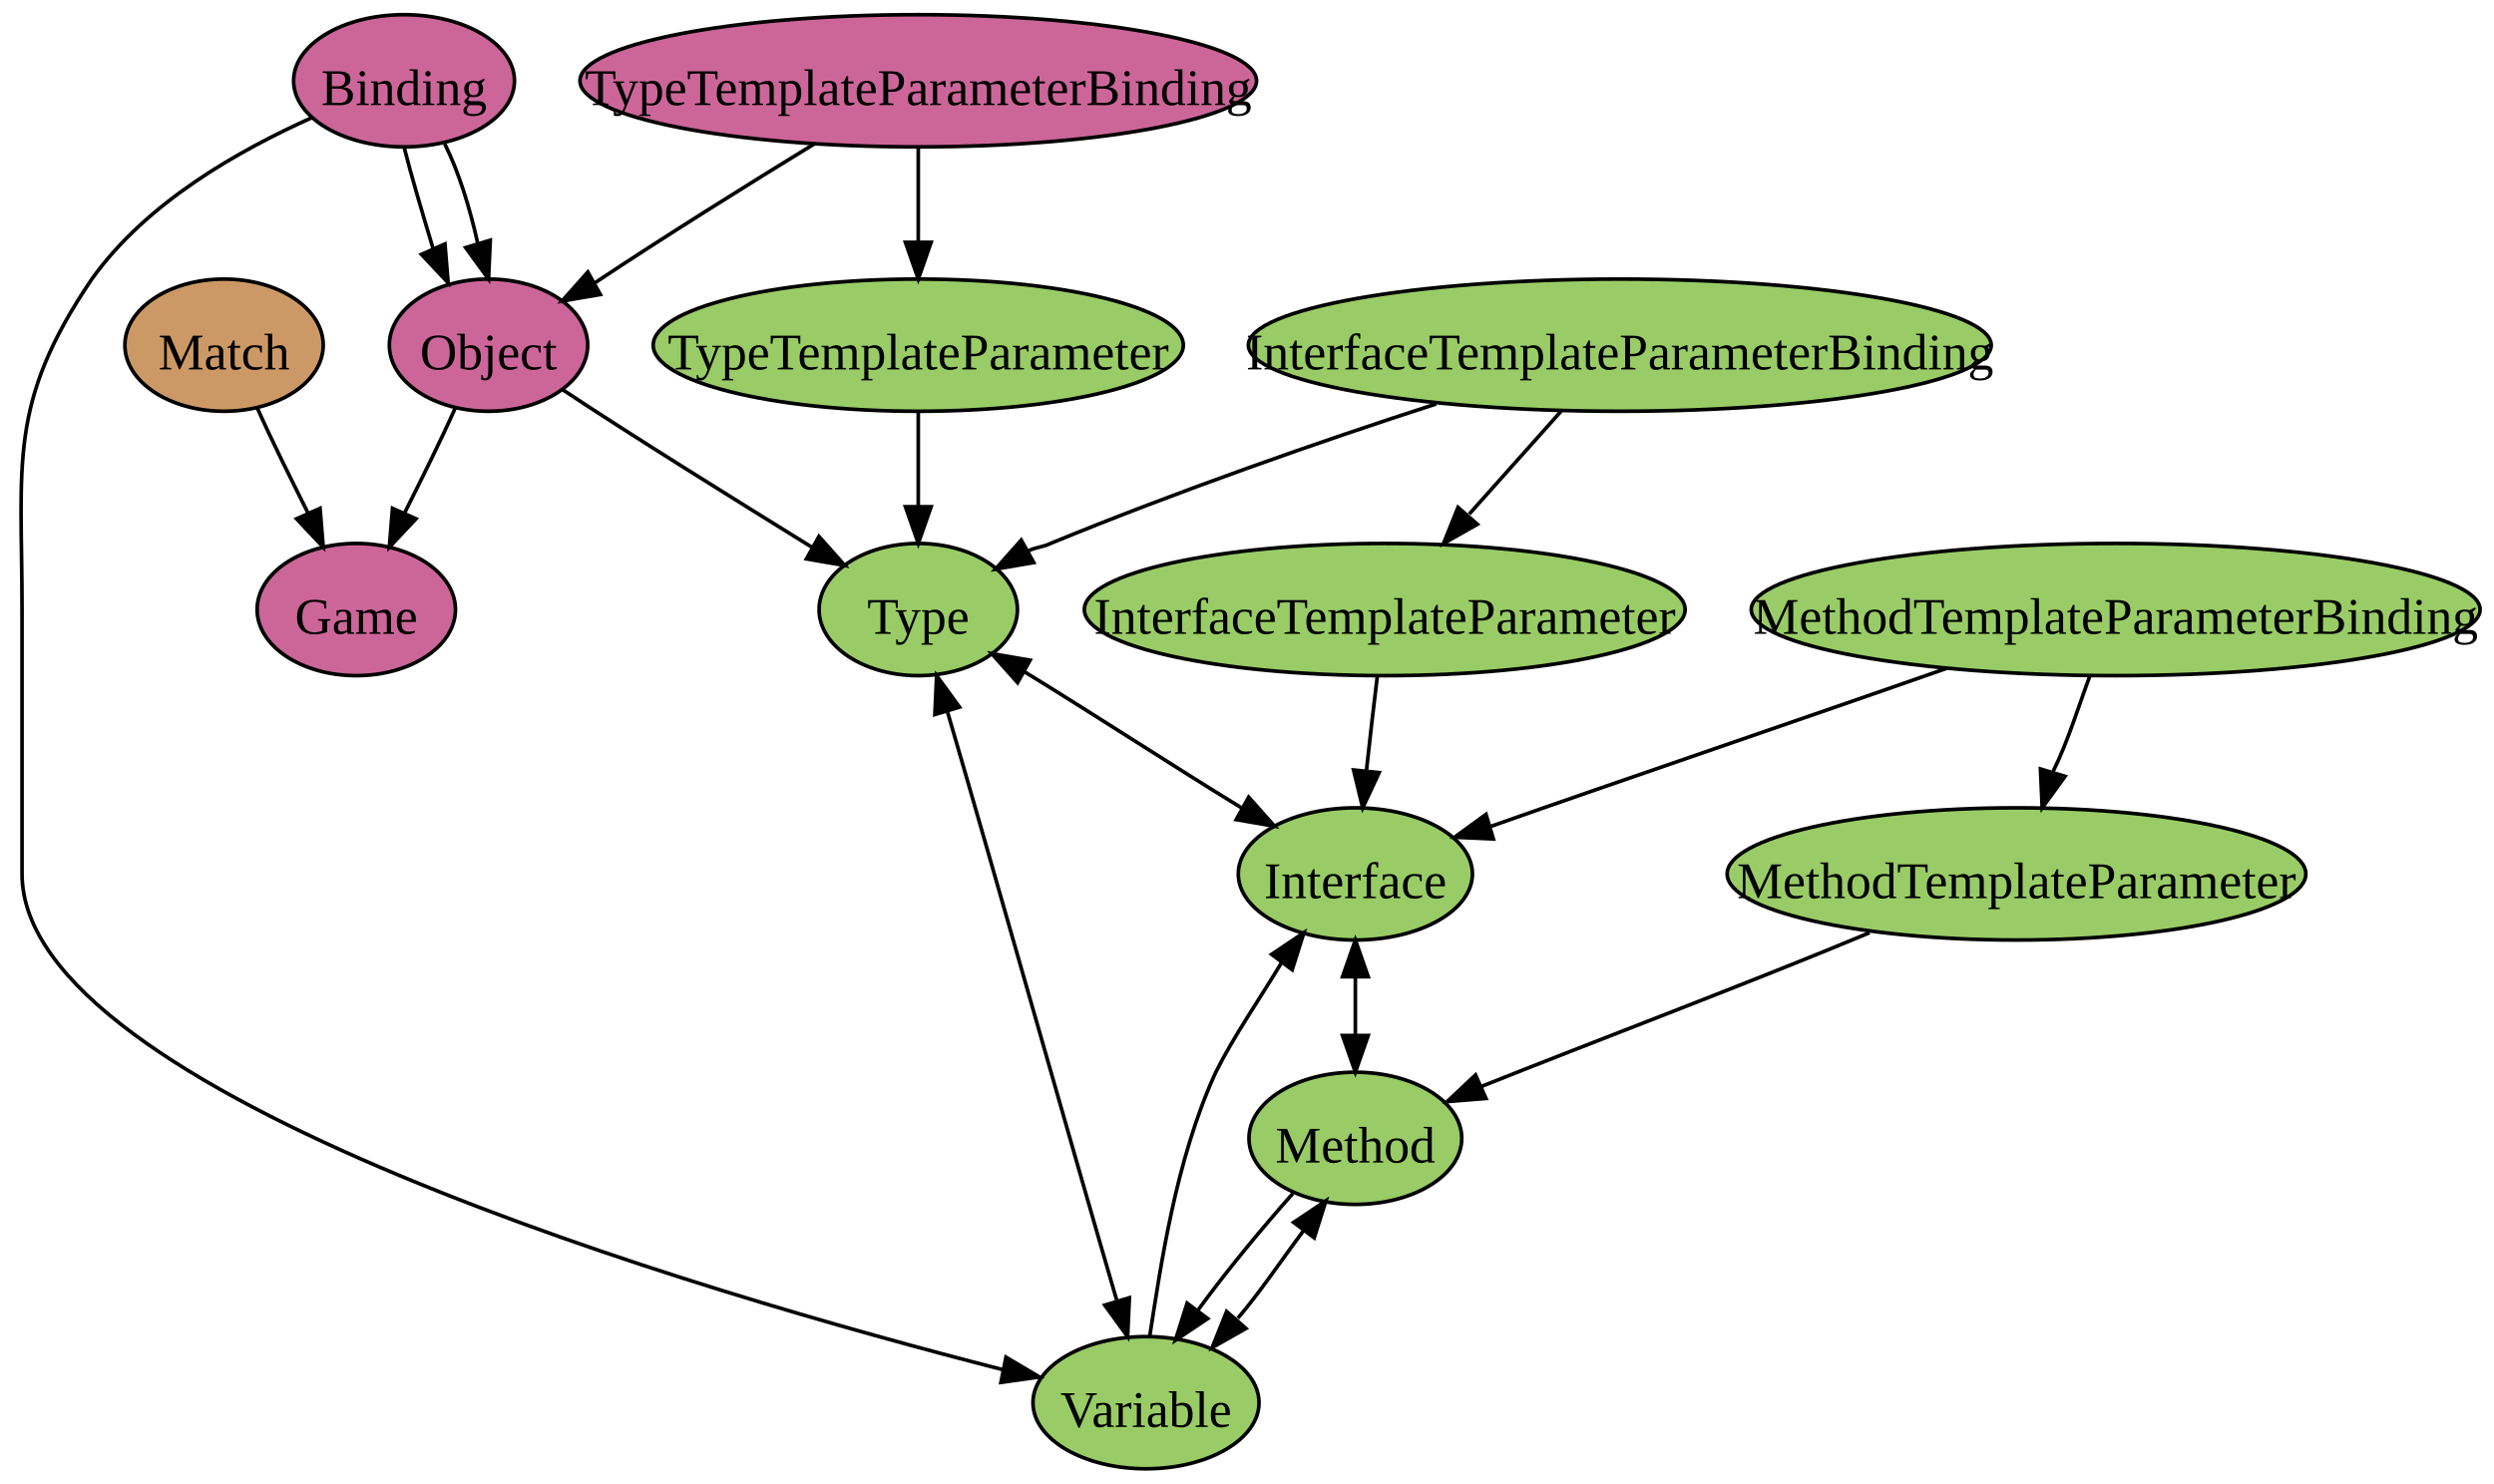
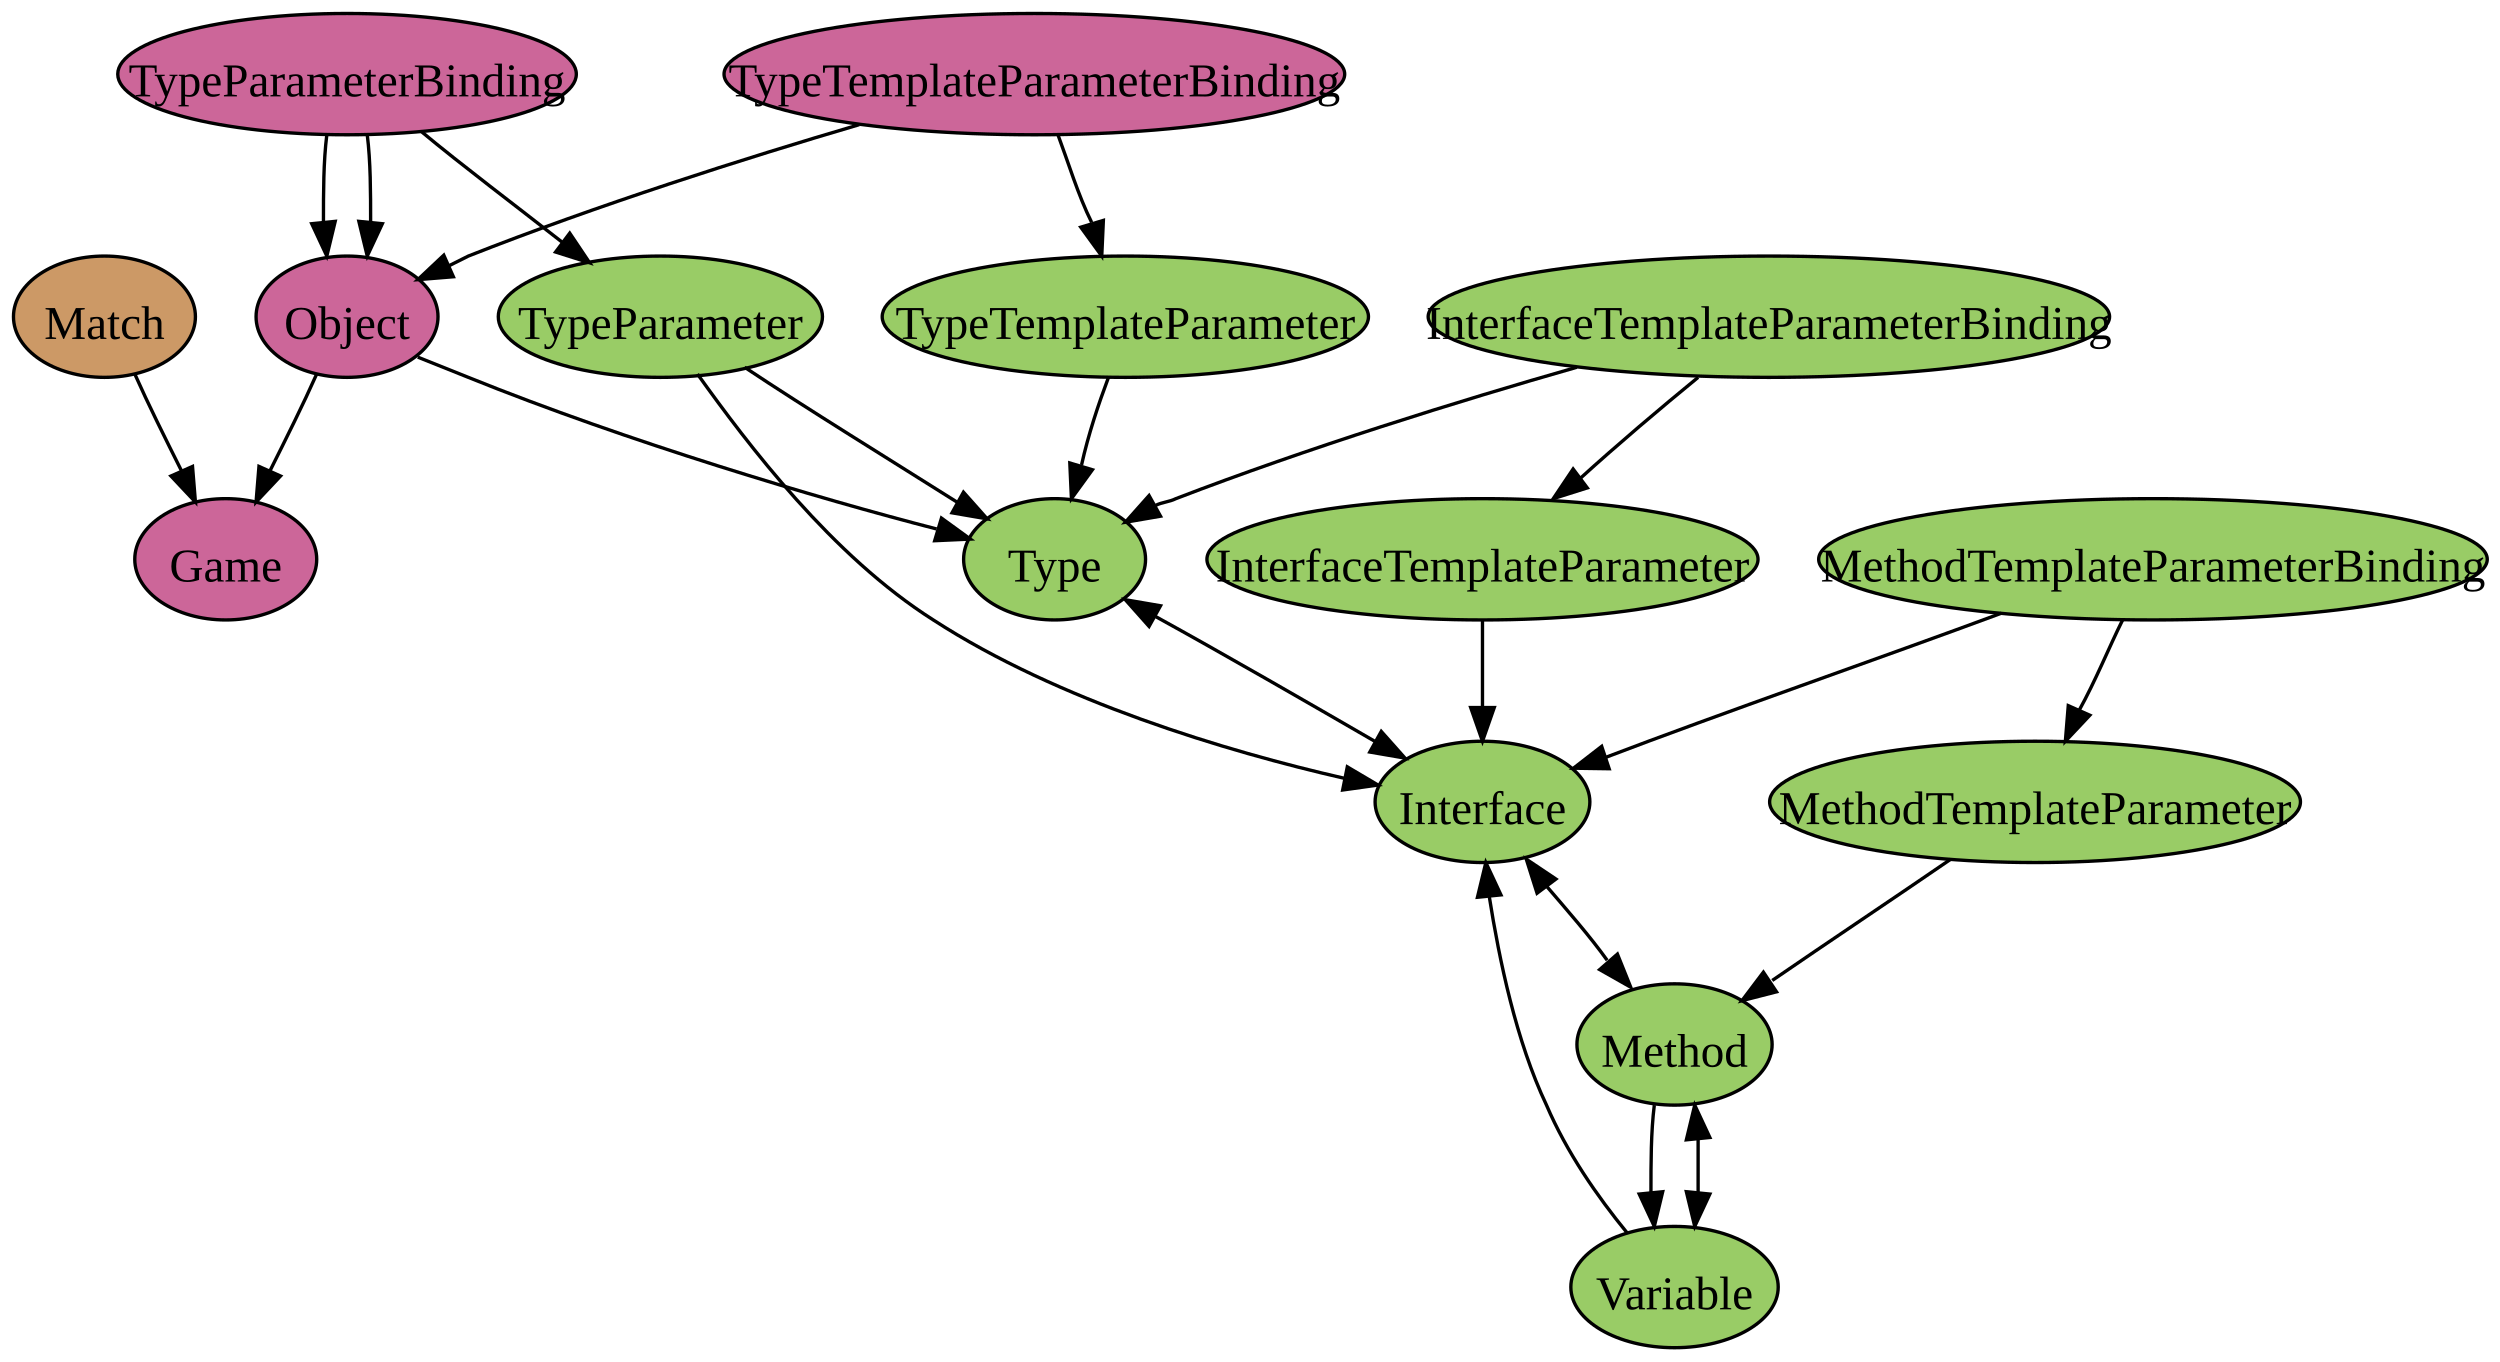
- <svg xmlns="http://www.w3.org/2000/svg" xmlns:xlink="http://www.w3.org/1999/xlink" width="679pt" height="404pt" viewBox="0.00 0.00 679.00 404.00">
+ <svg xmlns="http://www.w3.org/2000/svg" xmlns:xlink="http://www.w3.org/1999/xlink" width="742pt" height="404pt" viewBox="0.00 0.00 742.00 404.00">
  <g id="graph0" class="graph" transform="scale(1 1) rotate(0) translate(4 400)">
-     <polygon style="fill:white;stroke:white;" points="-4,4 -4,-400 675,-400 675,4 -4,4" />
+     <polygon style="fill:white;stroke:white;" points="-4,4 -4,-400 738,-400 738,4 -4,4" />
    <g id="node1" class="node">
-       <ellipse style="fill:#99cc66;stroke:black;" cx="246" cy="-234" rx="27" ry="18" />
-       <text text-anchor="middle" x="246" y="-227.4" style="font-family:Times New Roman;font-size:14.00;">Type</text>
+       <ellipse style="fill:#99cc66;stroke:black;" cx="309" cy="-234" rx="27" ry="18" />
+       <text text-anchor="middle" x="309" y="-227.4" style="font-family:Times New Roman;font-size:14.00;">Type</text>
    </g>
    <g id="node2" class="node">
-       <ellipse style="fill:#99cc66;stroke:black;" cx="365" cy="-162" rx="31.871" ry="18" />
-       <text text-anchor="middle" x="365" y="-155.4" style="font-family:Times New Roman;font-size:14.00;">Interface</text>
+       <ellipse style="fill:#99cc66;stroke:black;" cx="436" cy="-162" rx="31.871" ry="18" />
+       <text text-anchor="middle" x="436" y="-155.4" style="font-family:Times New Roman;font-size:14.00;">Interface</text>
    </g>
    <g id="edge10" class="edge">
      <a xlink:title="Type.implements &lt;--&gt; Interface.implemented_by">
-         <path style="fill:none;stroke:black;" d="M275,-217C293,-206 316,-191 334,-180" />
-         <polygon style="fill:black;stroke:black;" points="273.042,-214.084 266,-222 276.441,-220.203 273.042,-214.084" />
-         <polygon style="fill:black;stroke:black;" points="335.958,-182.916 343,-175 332.559,-176.797 335.958,-182.916" />
+         <path style="fill:none;stroke:black;" d="M339,-217C359,-206 385,-191 404,-180" />
+         <polygon style="fill:black;stroke:black;" points="337.042,-214.084 330,-222 340.441,-220.203 337.042,-214.084" />
+         <polygon style="fill:black;stroke:black;" points="405.958,-182.916 413,-175 402.559,-176.797 405.958,-182.916" />
      </a>
      <a xlink:title="Type.implements &lt;--&gt; Interface.implemented_by">
</a>
      <a xlink:title="Type.implements &lt;--&gt; Interface.implemented_by">
</a>
    </g>
-     <g id="node4" class="node">
-       <ellipse style="fill:#99cc66;stroke:black;" cx="308" cy="-18" rx="30.773" ry="18" />
-       <text text-anchor="middle" x="308" y="-11.4" style="font-family:Times New Roman;font-size:14.00;">Variable</text>
-     </g>
-     <g id="edge12" class="edge">
-       <a xlink:title="Type.parameters &lt;--&gt; Variable.parameter_of">
-         <path style="fill:none;stroke:black;" d="M254,-206C266,-165 288,-87 300,-46" />
-         <polygon style="fill:black;stroke:black;" points="250.521,-205.416 251,-216 257.226,-207.427 250.521,-205.416" />
-         <polygon style="fill:black;stroke:black;" points="303.479,-46.584 303,-36 296.774,-44.572 303.479,-46.584" />
-       </a>
-       <a xlink:title="Type.parameters &lt;--&gt; Variable.parameter_of">
- </a>
-       <a xlink:title="Type.parameters &lt;--&gt; Variable.parameter_of">
- </a>
-     </g>
    <g id="node3" class="node">
-       <ellipse style="fill:#99cc66;stroke:black;" cx="365" cy="-90" rx="28.966" ry="18" />
-       <text text-anchor="middle" x="365" y="-83.4" style="font-family:Times New Roman;font-size:14.00;">Method</text>
+       <ellipse style="fill:#99cc66;stroke:black;" cx="493" cy="-90" rx="28.966" ry="18" />
+       <text text-anchor="middle" x="493" y="-83.4" style="font-family:Times New Roman;font-size:14.00;">Method</text>
    </g>
    <g id="edge8" class="edge">
      <a xlink:title="Interface.methods &lt;--&gt; Method.used_in">
-         <path style="fill:none;stroke:black;" d="M365,-134C365,-129 365,-123 365,-118" />
-         <polygon style="fill:black;stroke:black;" points="361.5,-134 365,-144 368.5,-134 361.5,-134" />
-         <polygon style="fill:black;stroke:black;" points="368.5,-118 365,-108 361.5,-118 368.5,-118" />
+         <path style="fill:none;stroke:black;" d="M455,-137C461,-130 468,-122 473,-115" />
+         <polygon style="fill:black;stroke:black;" points="452.2,-134.9 449,-145 457.8,-139.1 452.2,-134.9" />
+         <polygon style="fill:black;stroke:black;" points="476.049,-116.831 480,-107 470.781,-112.221 476.049,-116.831" />
      </a>
      <a xlink:title="Interface.methods &lt;--&gt; Method.used_in">
</a>
      <a xlink:title="Interface.methods &lt;--&gt; Method.used_in">
</a>
+     </g>
+     <g id="node4" class="node">
+       <ellipse style="fill:#99cc66;stroke:black;" cx="493" cy="-18" rx="30.773" ry="18" />
+       <text text-anchor="middle" x="493" y="-11.4" style="font-family:Times New Roman;font-size:14.00;">Variable</text>
    </g>
    <g id="edge4" class="edge">
      <a xlink:title="Method.returned ---&gt; Variable.returned_from_method">
-         <path style="fill:none;stroke:black;" d="M348,-75C340,-66 330,-54 322,-43" />
-         <polygon style="fill:black;stroke:black;" points="324.8,-40.9 316,-35 319.2,-45.1 324.8,-40.9" />
+         <path style="fill:none;stroke:black;" d="M487,-72C486,-64 486,-55 486,-46" />
+         <polygon style="fill:black;stroke:black;" points="489.488,-46.299 487,-36 482.522,-45.602 489.488,-46.299" />
      </a>
      <a xlink:title="Method.returned ---&gt; Variable.returned_from_method">
</a>
      <a xlink:title="Method.returned ---&gt; Variable.returned_from_method">
</a>
    </g>
    <g id="edge6" class="edge">
      <a xlink:title="Method.parameters &lt;--&gt; Variable.parameter_of_method">
-         <path style="fill:none;stroke:black;" d="M351,-65C345,-57 339,-48 333,-41" />
-         <polygon style="fill:black;stroke:black;" points="348.2,-67.1 357,-73 353.8,-62.9 348.2,-67.1" />
-         <polygon style="fill:black;stroke:black;" points="335.219,-38.221 326,-33 329.951,-42.831 335.219,-38.221" />
+         <path style="fill:none;stroke:black;" d="M500,-62C500,-57 500,-51 500,-46" />
+         <polygon style="fill:black;stroke:black;" points="496.512,-61.701 499,-72 503.478,-62.398 496.512,-61.701" />
+         <polygon style="fill:black;stroke:black;" points="503.478,-45.602 499,-36 496.512,-46.299 503.478,-45.602" />
      </a>
      <a xlink:title="Method.parameters &lt;--&gt; Variable.parameter_of_method">
</a>
      <a xlink:title="Method.parameters &lt;--&gt; Variable.parameter_of_method">
</a>
    </g>
    <g id="edge2" class="edge">
      <a xlink:title="Variable.interface ---&gt; Interface.">
-         <path style="fill:none;stroke:black;" d="M309,-36C312,-55 316,-84 327,-108 332,-118 339,-128 345,-138" />
-         <polygon style="fill:black;stroke:black;" points="342.2,-140.1 351,-146 347.8,-135.9 342.2,-140.1" />
+         <path style="fill:none;stroke:black;" d="M479,-34C470,-45 461,-58 455,-72 446,-91 441,-115 438,-134" />
+         <polygon style="fill:black;stroke:black;" points="434.512,-133.701 437,-144 441.478,-134.398 434.512,-133.701" />
      </a>
      <a xlink:title="Variable.interface ---&gt; Interface.">
</a>
      <a xlink:title="Variable.interface ---&gt; Interface.">
</a>
    </g>
    <g id="node5" class="node">
-       <ellipse style="fill:#99cc66;stroke:black;" cx="437" cy="-306" rx="101.125" ry="18" />
-       <text text-anchor="middle" x="437" y="-299.4" style="font-family:Times New Roman;font-size:14.00;">InterfaceTemplateParameterBinding</text>
+       <ellipse style="fill:#99cc66;stroke:black;" cx="192" cy="-306" rx="48.107" ry="18" />
+       <text text-anchor="middle" x="192" y="-299.4" style="font-family:Times New Roman;font-size:14.00;">TypeParameter</text>
    </g>
    <g id="edge14" class="edge">
+       <a xlink:title="TypeParameter.of type ---&gt; Type.parameters">
+         <path style="fill:none;stroke:black;" d="M217,-291C235,-279 261,-263 280,-251" />
+         <polygon style="fill:black;stroke:black;" points="281.958,-253.916 289,-246 278.559,-247.797 281.958,-253.916" />
+       </a>
+       <a xlink:title="TypeParameter.of type ---&gt; Type.parameters">
+ </a>
+       <a xlink:title="TypeParameter.of type ---&gt; Type.parameters">
+ </a>
+     </g>
+     <g id="edge12" class="edge">
+       <a xlink:title="TypeParameter.interface ---&gt; Interface.">
+         <path style="fill:none;stroke:black;" d="M203,-289C218,-268 243,-235 273,-216 310,-192 360,-177 395,-169" />
+         <polygon style="fill:black;stroke:black;" points="395.881,-172.393 405,-167 394.508,-165.529 395.881,-172.393" />
+       </a>
+       <a xlink:title="TypeParameter.interface ---&gt; Interface.">
+ </a>
+       <a xlink:title="TypeParameter.interface ---&gt; Interface.">
+ </a>
+     </g>
+     <g id="node6" class="node">
+       <ellipse style="fill:#99cc66;stroke:black;" cx="521" cy="-306" rx="101.125" ry="18" />
+       <text text-anchor="middle" x="521" y="-299.4" style="font-family:Times New Roman;font-size:14.00;">InterfaceTemplateParameterBinding</text>
+     </g>
+     <g id="edge16" class="edge">
      <a xlink:title="InterfaceTemplateParameterBinding.type ---&gt; Type.">
-         <path style="fill:none;stroke:black;" d="M387,-290C356,-280 316,-266 282,-252 280,-251 278,-251 276,-250" />
-         <polygon style="fill:black;stroke:black;" points="277.441,-246.797 267,-245 274.042,-252.916 277.441,-246.797" />
+         <path style="fill:none;stroke:black;" d="M464,-291C429,-281 384,-267 345,-252 343,-251 341,-251 339,-250" />
+         <polygon style="fill:black;stroke:black;" points="340.441,-246.797 330,-245 337.042,-252.916 340.441,-246.797" />
      </a>
      <a xlink:title="InterfaceTemplateParameterBinding.type ---&gt; Type.">
</a>
      <a xlink:title="InterfaceTemplateParameterBinding.type ---&gt; Type.">
</a>
    </g>
-     <g id="node6" class="node">
-       <ellipse style="fill:#99cc66;stroke:black;" cx="373" cy="-234" rx="81.782" ry="18" />
-       <text text-anchor="middle" x="373" y="-227.4" style="font-family:Times New Roman;font-size:14.00;">InterfaceTemplateParameter</text>
+     <g id="node7" class="node">
+       <ellipse style="fill:#99cc66;stroke:black;" cx="436" cy="-234" rx="81.782" ry="18" />
+       <text text-anchor="middle" x="436" y="-227.4" style="font-family:Times New Roman;font-size:14.00;">InterfaceTemplateParameter</text>
+     </g>
+     <g id="edge20" class="edge">
+       <a xlink:title="InterfaceTemplateParameterBinding.parameter ---&gt; InterfaceTemplateParameter.">
+         <path style="fill:none;stroke:black;" d="M500,-288C489,-279 476,-268 465,-258" />
+         <polygon style="fill:black;stroke:black;" points="467.1,-255.2 457,-252 462.9,-260.8 467.1,-255.2" />
+       </a>
+       <a xlink:title="InterfaceTemplateParameterBinding.parameter ---&gt; InterfaceTemplateParameter.">
+ </a>
+       <a xlink:title="InterfaceTemplateParameterBinding.parameter ---&gt; InterfaceTemplateParameter.">
+ </a>
    </g>
    <g id="edge18" class="edge">
-       <a xlink:title="InterfaceTemplateParameterBinding.parameter ---&gt; InterfaceTemplateParameter.">
-         <path style="fill:none;stroke:black;" d="M421,-288C413,-279 404,-269 396,-260" />
-         <polygon style="fill:black;stroke:black;" points="398.219,-257.221 389,-252 392.951,-261.831 398.219,-257.221" />
-       </a>
-       <a xlink:title="InterfaceTemplateParameterBinding.parameter ---&gt; InterfaceTemplateParameter.">
- </a>
-       <a xlink:title="InterfaceTemplateParameterBinding.parameter ---&gt; InterfaceTemplateParameter.">
- </a>
-     </g>
-     <g id="edge16" class="edge">
      <a xlink:title="InterfaceTemplateParameter.of interface ---&gt; Interface.template_parameters">
-         <path style="fill:none;stroke:black;" d="M371,-216C370,-208 369,-199 368,-190" />
-         <polygon style="fill:black;stroke:black;" points="371.478,-189.602 367,-180 364.512,-190.299 371.478,-189.602" />
+         <path style="fill:none;stroke:black;" d="M436,-216C436,-208 436,-199 436,-190" />
+         <polygon style="fill:black;stroke:black;" points="439.5,-190 436,-180 432.5,-190 439.5,-190" />
      </a>
      <a xlink:title="InterfaceTemplateParameter.of interface ---&gt; Interface.template_parameters">
</a>
      <a xlink:title="InterfaceTemplateParameter.of interface ---&gt; Interface.template_parameters">
</a>
    </g>
-     <g id="node7" class="node">
-       <ellipse style="fill:#99cc66;stroke:black;" cx="545" cy="-162" rx="78.775" ry="18" />
-       <text text-anchor="middle" x="545" y="-155.4" style="font-family:Times New Roman;font-size:14.00;">MethodTemplateParameter</text>
-     </g>
-     <g id="edge20" class="edge">
+     <g id="node8" class="node">
+       <ellipse style="fill:#99cc66;stroke:black;" cx="600" cy="-162" rx="78.775" ry="18" />
+       <text text-anchor="middle" x="600" y="-155.4" style="font-family:Times New Roman;font-size:14.00;">MethodTemplateParameter</text>
+     </g>
+     <g id="edge22" class="edge">
      <a xlink:title="MethodTemplateParameter.of method ---&gt; Method.template_parameters">
-         <path style="fill:none;stroke:black;" d="M505,-146C474,-133 429,-116 399,-104" />
-         <polygon style="fill:black;stroke:black;" points="400.56,-100.863 390,-100 397.717,-107.26 400.56,-100.863" />
+         <path style="fill:none;stroke:black;" d="M575,-145C559,-134 538,-120 522,-109" />
+         <polygon style="fill:black;stroke:black;" points="523.262,-105.635 513,-103 519.379,-111.459 523.262,-105.635" />
      </a>
      <a xlink:title="MethodTemplateParameter.of method ---&gt; Method.template_parameters">
</a>
      <a xlink:title="MethodTemplateParameter.of method ---&gt; Method.template_parameters">
</a>
    </g>
-     <g id="node8" class="node">
-       <ellipse style="fill:#99cc66;stroke:black;" cx="572" cy="-234" rx="99.221" ry="18" />
-       <text text-anchor="middle" x="572" y="-227.4" style="font-family:Times New Roman;font-size:14.00;">MethodTemplateParameterBinding</text>
-     </g>
-     <g id="edge22" class="edge">
+     <g id="node9" class="node">
+       <ellipse style="fill:#99cc66;stroke:black;" cx="635" cy="-234" rx="99.221" ry="18" />
+       <text text-anchor="middle" x="635" y="-227.4" style="font-family:Times New Roman;font-size:14.00;">MethodTemplateParameterBinding</text>
+     </g>
+     <g id="edge24" class="edge">
      <a xlink:title="MethodTemplateParameterBinding.interface ---&gt; Interface.">
-         <path style="fill:none;stroke:black;" d="M526,-218C489,-205 436,-187 402,-175" />
-         <polygon style="fill:black;stroke:black;" points="402.584,-171.521 392,-172 400.573,-178.226 402.584,-171.521" />
+         <path style="fill:none;stroke:black;" d="M590,-218C555,-205 506,-188 472,-175" />
+         <polygon style="fill:black;stroke:black;" points="473.594,-171.842 463,-172 471.38,-178.483 473.594,-171.842" />
      </a>
      <a xlink:title="MethodTemplateParameterBinding.interface ---&gt; Interface.">
</a>
      <a xlink:title="MethodTemplateParameterBinding.interface ---&gt; Interface.">
</a>
    </g>
-     <g id="edge24" class="edge">
+     <g id="edge26" class="edge">
      <a xlink:title="MethodTemplateParameterBinding.parameter ---&gt; MethodTemplateParameter.">
-         <path style="fill:none;stroke:black;" d="M565,-216C562,-208 559,-198 555,-190" />
-         <polygon style="fill:black;stroke:black;" points="558.226,-188.573 552,-180 551.521,-190.584 558.226,-188.573" />
+         <path style="fill:none;stroke:black;" d="M626,-216C622,-208 618,-198 613,-189" />
+         <polygon style="fill:black;stroke:black;" points="616.26,-187.717 609,-180 609.863,-190.56 616.26,-187.717" />
      </a>
      <a xlink:title="MethodTemplateParameterBinding.parameter ---&gt; MethodTemplateParameter.">
</a>
      <a xlink:title="MethodTemplateParameterBinding.parameter ---&gt; MethodTemplateParameter.">
</a>
    </g>
-     <g id="node9" class="node">
-       <ellipse style="fill:#99cc66;stroke:black;" cx="246" cy="-306" rx="72.16" ry="18" />
-       <text text-anchor="middle" x="246" y="-299.4" style="font-family:Times New Roman;font-size:14.00;">TypeTemplateParameter</text>
-     </g>
-     <g id="edge26" class="edge">
+     <g id="node10" class="node">
+       <ellipse style="fill:#99cc66;stroke:black;" cx="330" cy="-306" rx="72.16" ry="18" />
+       <text text-anchor="middle" x="330" y="-299.4" style="font-family:Times New Roman;font-size:14.00;">TypeTemplateParameter</text>
+     </g>
+     <g id="edge28" class="edge">
      <a xlink:title="TypeTemplateParameter.of type ---&gt; Type.template_parameters">
-         <path style="fill:none;stroke:black;" d="M246,-288C246,-280 246,-271 246,-262" />
-         <polygon style="fill:black;stroke:black;" points="249.5,-262 246,-252 242.5,-262 249.5,-262" />
+         <path style="fill:none;stroke:black;" d="M325,-288C322,-280 319,-271 317,-262" />
+         <polygon style="fill:black;stroke:black;" points="320.226,-260.573 314,-252 313.521,-262.584 320.226,-260.573" />
      </a>
      <a xlink:title="TypeTemplateParameter.of type ---&gt; Type.template_parameters">
</a>
      <a xlink:title="TypeTemplateParameter.of type ---&gt; Type.template_parameters">
</a>
    </g>
-     <g id="node10" class="node">
-       <ellipse style="fill:#cc6699;stroke:black;" cx="246" cy="-378" rx="92.105" ry="18" />
-       <text text-anchor="middle" x="246" y="-371.4" style="font-family:Times New Roman;font-size:14.00;">TypeTemplateParameterBinding</text>
+     <g id="node11" class="node">
+       <ellipse style="fill:#cc6699;stroke:black;" cx="303" cy="-378" rx="92.105" ry="18" />
+       <text text-anchor="middle" x="303" y="-371.4" style="font-family:Times New Roman;font-size:14.00;">TypeTemplateParameterBinding</text>
+     </g>
+     <g id="edge36" class="edge">
+       <a xlink:title="TypeTemplateParameterBinding.parameter ---&gt; TypeTemplateParameter.">
+         <path style="fill:none;stroke:black;" d="M310,-360C313,-352 316,-342 320,-334" />
+         <polygon style="fill:black;stroke:black;" points="323.479,-334.584 323,-324 316.774,-332.573 323.479,-334.584" />
+       </a>
+       <a xlink:title="TypeTemplateParameterBinding.parameter ---&gt; TypeTemplateParameter.">
+ </a>
+       <a xlink:title="TypeTemplateParameterBinding.parameter ---&gt; TypeTemplateParameter.">
+ </a>
+     </g>
+     <g id="node12" class="node">
+       <ellipse style="fill:#cc6699;stroke:black;" cx="99" cy="-306" rx="27" ry="18" />
+       <text text-anchor="middle" x="99" y="-299.4" style="font-family:Times New Roman;font-size:14.00;">Object</text>
    </g>
    <g id="edge34" class="edge">
-       <a xlink:title="TypeTemplateParameterBinding.parameter ---&gt; TypeTemplateParameter.">
-         <path style="fill:none;stroke:black;" d="M246,-360C246,-352 246,-343 246,-334" />
-         <polygon style="fill:black;stroke:black;" points="249.5,-334 246,-324 242.5,-334 249.5,-334" />
-       </a>
-       <a xlink:title="TypeTemplateParameterBinding.parameter ---&gt; TypeTemplateParameter.">
- </a>
-       <a xlink:title="TypeTemplateParameterBinding.parameter ---&gt; TypeTemplateParameter.">
- </a>
-     </g>
-     <g id="node11" class="node">
-       <ellipse style="fill:#cc6699;stroke:black;" cx="129" cy="-306" rx="27" ry="18" />
-       <text text-anchor="middle" x="129" y="-299.4" style="font-family:Times New Roman;font-size:14.00;">Object</text>
+       <a xlink:title="TypeTemplateParameterBinding.object ---&gt; Object.">
+         <path style="fill:none;stroke:black;" d="M251,-363C217,-353 173,-339 135,-324 133,-323 131,-322 129,-321" />
+         <polygon style="fill:black;stroke:black;" points="130.56,-317.863 120,-317 127.717,-324.26 130.56,-317.863" />
+       </a>
+       <a xlink:title="TypeTemplateParameterBinding.object ---&gt; Object.">
+ </a>
+       <a xlink:title="TypeTemplateParameterBinding.object ---&gt; Object.">
+ </a>
    </g>
    <g id="edge32" class="edge">
-       <a xlink:title="TypeTemplateParameterBinding.object ---&gt; Object.">
-         <path style="fill:none;stroke:black;" d="M218,-361C200,-350 176,-335 158,-323" />
-         <polygon style="fill:black;stroke:black;" points="159.441,-319.797 149,-318 156.042,-325.916 159.441,-319.797" />
-       </a>
-       <a xlink:title="TypeTemplateParameterBinding.object ---&gt; Object.">
- </a>
-       <a xlink:title="TypeTemplateParameterBinding.object ---&gt; Object.">
- </a>
+       <a xlink:title="Object.type ---&gt; Type.instances">
+         <path style="fill:none;stroke:black;" d="M120,-294C125,-292 130,-290 135,-288 182,-269 239,-252 274,-243" />
+         <polygon style="fill:black;stroke:black;" points="275.427,-246.226 284,-240 273.416,-239.521 275.427,-246.226" />
+       </a>
+       <a xlink:title="Object.type ---&gt; Type.instances">
+ </a>
+       <a xlink:title="Object.type ---&gt; Type.instances">
+ </a>
+     </g>
+     <g id="node13" class="node">
+       <ellipse style="fill:#cc6699;stroke:black;" cx="63" cy="-234" rx="27" ry="18" />
+       <text text-anchor="middle" x="63" y="-227.4" style="font-family:Times New Roman;font-size:14.00;">Game</text>
    </g>
    <g id="edge30" class="edge">
-       <a xlink:title="Object.type ---&gt; Type.instances">
-         <path style="fill:none;stroke:black;" d="M149,-294C167,-282 196,-264 217,-251" />
-         <polygon style="fill:black;stroke:black;" points="218.958,-253.916 226,-246 215.559,-247.797 218.958,-253.916" />
-       </a>
-       <a xlink:title="Object.type ---&gt; Type.instances">
- </a>
-       <a xlink:title="Object.type ---&gt; Type.instances">
- </a>
-     </g>
-     <g id="node12" class="node">
-       <ellipse style="fill:#cc6699;stroke:black;" cx="93" cy="-234" rx="27" ry="18" />
-       <text text-anchor="middle" x="93" y="-227.4" style="font-family:Times New Roman;font-size:14.00;">Game</text>
-     </g>
-     <g id="edge28" class="edge">
      <a xlink:title="Object.game ---&gt; Game.">
-         <path style="fill:none;stroke:black;" d="M120,-289C116,-280 111,-270 106,-260" />
-         <polygon style="fill:black;stroke:black;" points="109.26,-258.717 102,-251 102.863,-261.56 109.26,-258.717" />
+         <path style="fill:none;stroke:black;" d="M90,-289C86,-280 81,-270 76,-260" />
+         <polygon style="fill:black;stroke:black;" points="79.26,-258.717 72,-251 72.863,-261.56 79.26,-258.717" />
      </a>
      <a xlink:title="Object.game ---&gt; Game.">
</a>
      <a xlink:title="Object.game ---&gt; Game.">
</a>
    </g>
-     <g id="node13" class="node">
-       <ellipse style="fill:#cc6699;stroke:black;" cx="106" cy="-378" rx="30.067" ry="18" />
-       <text text-anchor="middle" x="106" y="-371.4" style="font-family:Times New Roman;font-size:14.00;">Binding</text>
+     <g id="node14" class="node">
+       <ellipse style="fill:#cc6699;stroke:black;" cx="99" cy="-378" rx="68.052" ry="18" />
+       <text text-anchor="middle" x="99" y="-371.4" style="font-family:Times New Roman;font-size:14.00;">TypeParameterBinding</text>
+     </g>
+     <g id="edge40" class="edge">
+       <a xlink:title="TypeParameterBinding.parameter ---&gt; TypeParameter.bindings">
+         <path style="fill:none;stroke:black;" d="M121,-361C133,-351 149,-339 163,-328" />
+         <polygon style="fill:black;stroke:black;" points="165.1,-330.8 171,-322 160.9,-325.2 165.1,-330.8" />
+       </a>
+       <a xlink:title="TypeParameterBinding.parameter ---&gt; TypeParameter.bindings">
+ </a>
+       <a xlink:title="TypeParameterBinding.parameter ---&gt; TypeParameter.bindings">
+ </a>
    </g>
    <g id="edge38" class="edge">
-       <a xlink:title="Binding.parameter ---&gt; Variable.bindings">
-         <path style="fill:none;stroke:black;" d="M81,-368C61,-359 36,-345 21,-324 -2,-290 2,-274 2,-234 2,-234 2,-234 2,-162 2,-102 187,-48 269,-27" />
-         <polygon style="fill:black;stroke:black;" points="269.881,-30.393 279,-25 268.508,-23.529 269.881,-30.393" />
-       </a>
-       <a xlink:title="Binding.parameter ---&gt; Variable.bindings">
- </a>
-       <a xlink:title="Binding.parameter ---&gt; Variable.bindings">
- </a>
-     </g>
-     <g id="edge36" class="edge">
-       <a xlink:title="Binding.instance ---&gt; Object.parameter_bindings">
-         <path style="fill:none;stroke:black;" d="M106,-360C108,-352 111,-342 114,-332" />
-         <polygon style="fill:black;stroke:black;" points="117.137,-333.56 118,-323 110.74,-330.717 117.137,-333.56" />
-       </a>
-       <a xlink:title="Binding.instance ---&gt; Object.parameter_bindings">
- </a>
-       <a xlink:title="Binding.instance ---&gt; Object.parameter_bindings">
- </a>
-     </g>
-     <g id="edge40" class="edge">
-       <a xlink:title="Binding.object argument ---&gt; Object.bound_to">
-         <path style="fill:none;stroke:black;" d="M117,-361C121,-353 124,-343 126,-334" />
-         <polygon style="fill:black;stroke:black;" points="129.479,-334.584 129,-324 122.774,-332.573 129.479,-334.584" />
-       </a>
-       <a xlink:title="Binding.object argument ---&gt; Object.bound_to">
- </a>
-       <a xlink:title="Binding.object argument ---&gt; Object.bound_to">
- </a>
-     </g>
-     <g id="node14" class="node">
-       <ellipse style="fill:#cc9966;stroke:black;" cx="57" cy="-306" rx="27" ry="18" />
-       <text text-anchor="middle" x="57" y="-299.4" style="font-family:Times New Roman;font-size:14.00;">Match</text>
+       <a xlink:title="TypeParameterBinding.instance ---&gt; Object.parameter_bindings">
+         <path style="fill:none;stroke:black;" d="M93,-360C92,-352 92,-343 92,-334" />
+         <polygon style="fill:black;stroke:black;" points="95.487,-334.299 93,-324 88.522,-333.602 95.487,-334.299" />
+       </a>
+       <a xlink:title="TypeParameterBinding.instance ---&gt; Object.parameter_bindings">
+ </a>
+       <a xlink:title="TypeParameterBinding.instance ---&gt; Object.parameter_bindings">
+ </a>
    </g>
    <g id="edge42" class="edge">
+       <a xlink:title="TypeParameterBinding.object argument ---&gt; Object.bound_to">
+         <path style="fill:none;stroke:black;" d="M105,-360C106,-352 106,-343 106,-334" />
+         <polygon style="fill:black;stroke:black;" points="109.478,-333.602 105,-324 102.512,-334.299 109.478,-333.602" />
+       </a>
+       <a xlink:title="TypeParameterBinding.object argument ---&gt; Object.bound_to">
+ </a>
+       <a xlink:title="TypeParameterBinding.object argument ---&gt; Object.bound_to">
+ </a>
+     </g>
+     <g id="node15" class="node">
+       <ellipse style="fill:#cc9966;stroke:black;" cx="27" cy="-306" rx="27" ry="18" />
+       <text text-anchor="middle" x="27" y="-299.4" style="font-family:Times New Roman;font-size:14.00;">Match</text>
+     </g>
+     <g id="edge44" class="edge">
      <a xlink:title="Match.game ---&gt; Game.">
-         <path style="fill:none;stroke:black;" d="M66,-289C70,-280 75,-270 80,-260" />
-         <polygon style="fill:black;stroke:black;" points="83.137,-261.56 84,-251 76.74,-258.717 83.137,-261.56" />
+         <path style="fill:none;stroke:black;" d="M36,-289C40,-280 45,-270 50,-260" />
+         <polygon style="fill:black;stroke:black;" points="53.137,-261.56 54,-251 46.74,-258.717 53.137,-261.56" />
      </a>
      <a xlink:title="Match.game ---&gt; Game.">
</a>
      <a xlink:title="Match.game ---&gt; Game.">
</a>
    </g>
  </g>
</svg>
